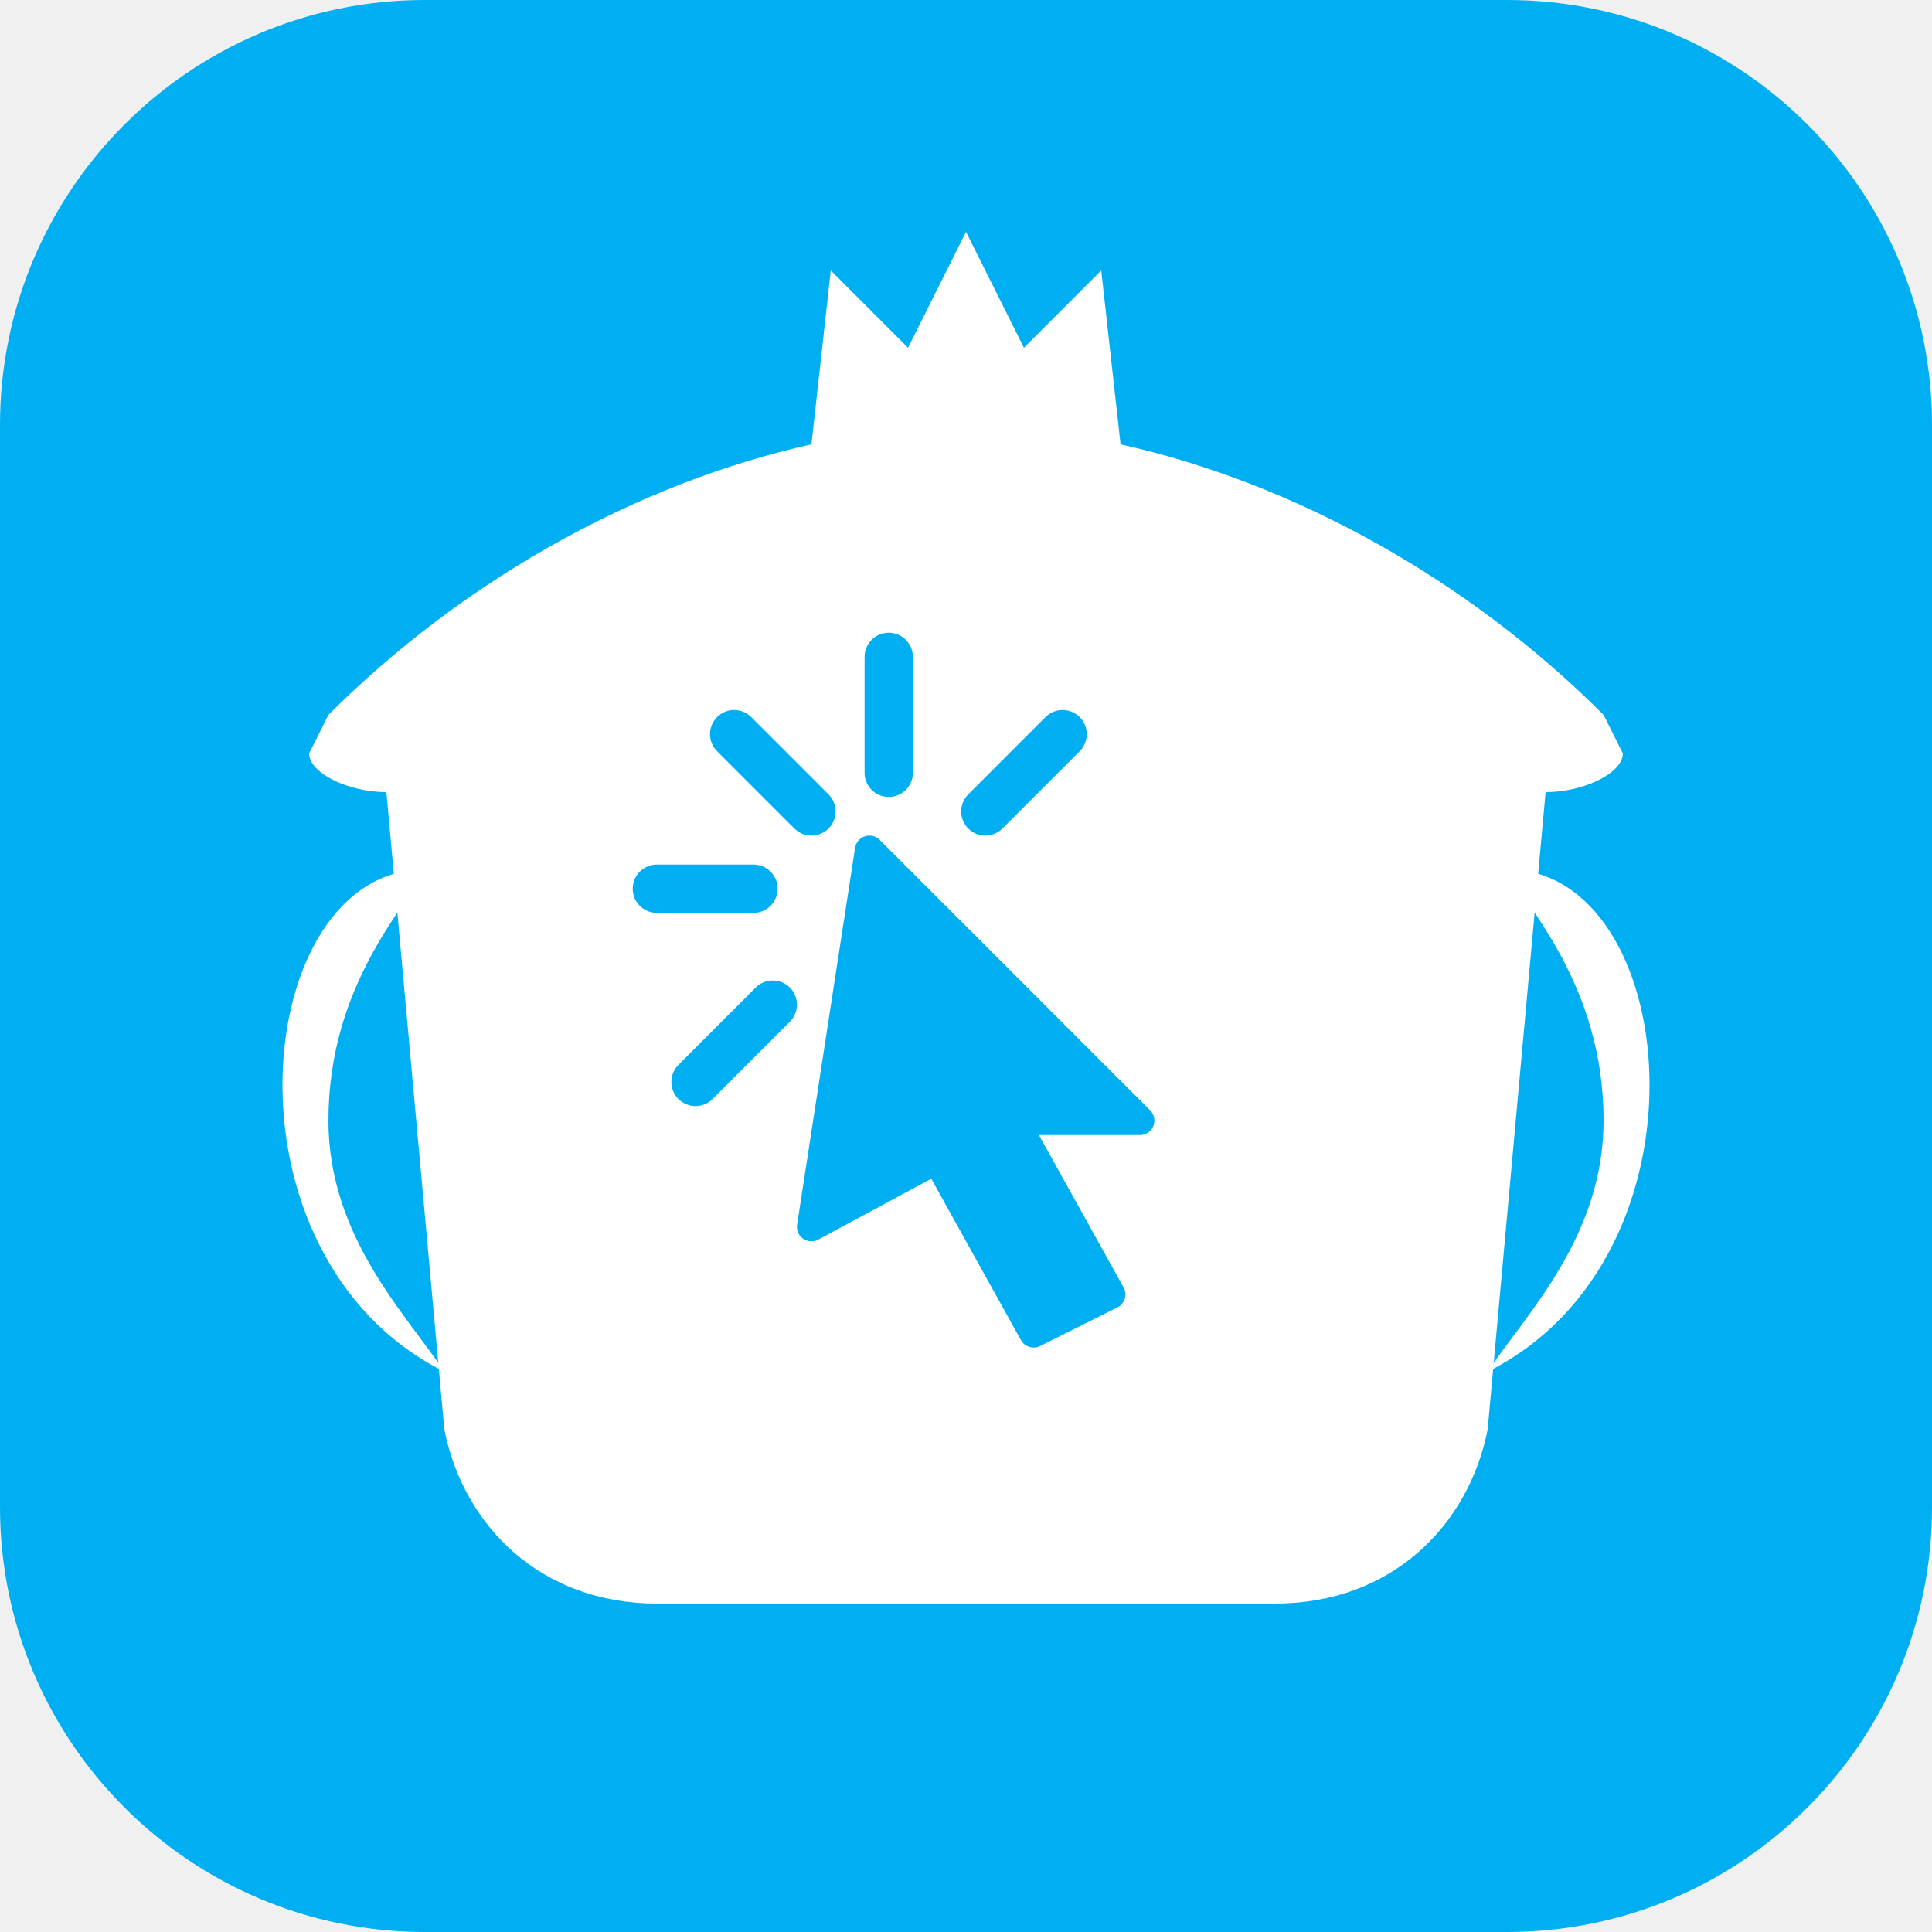
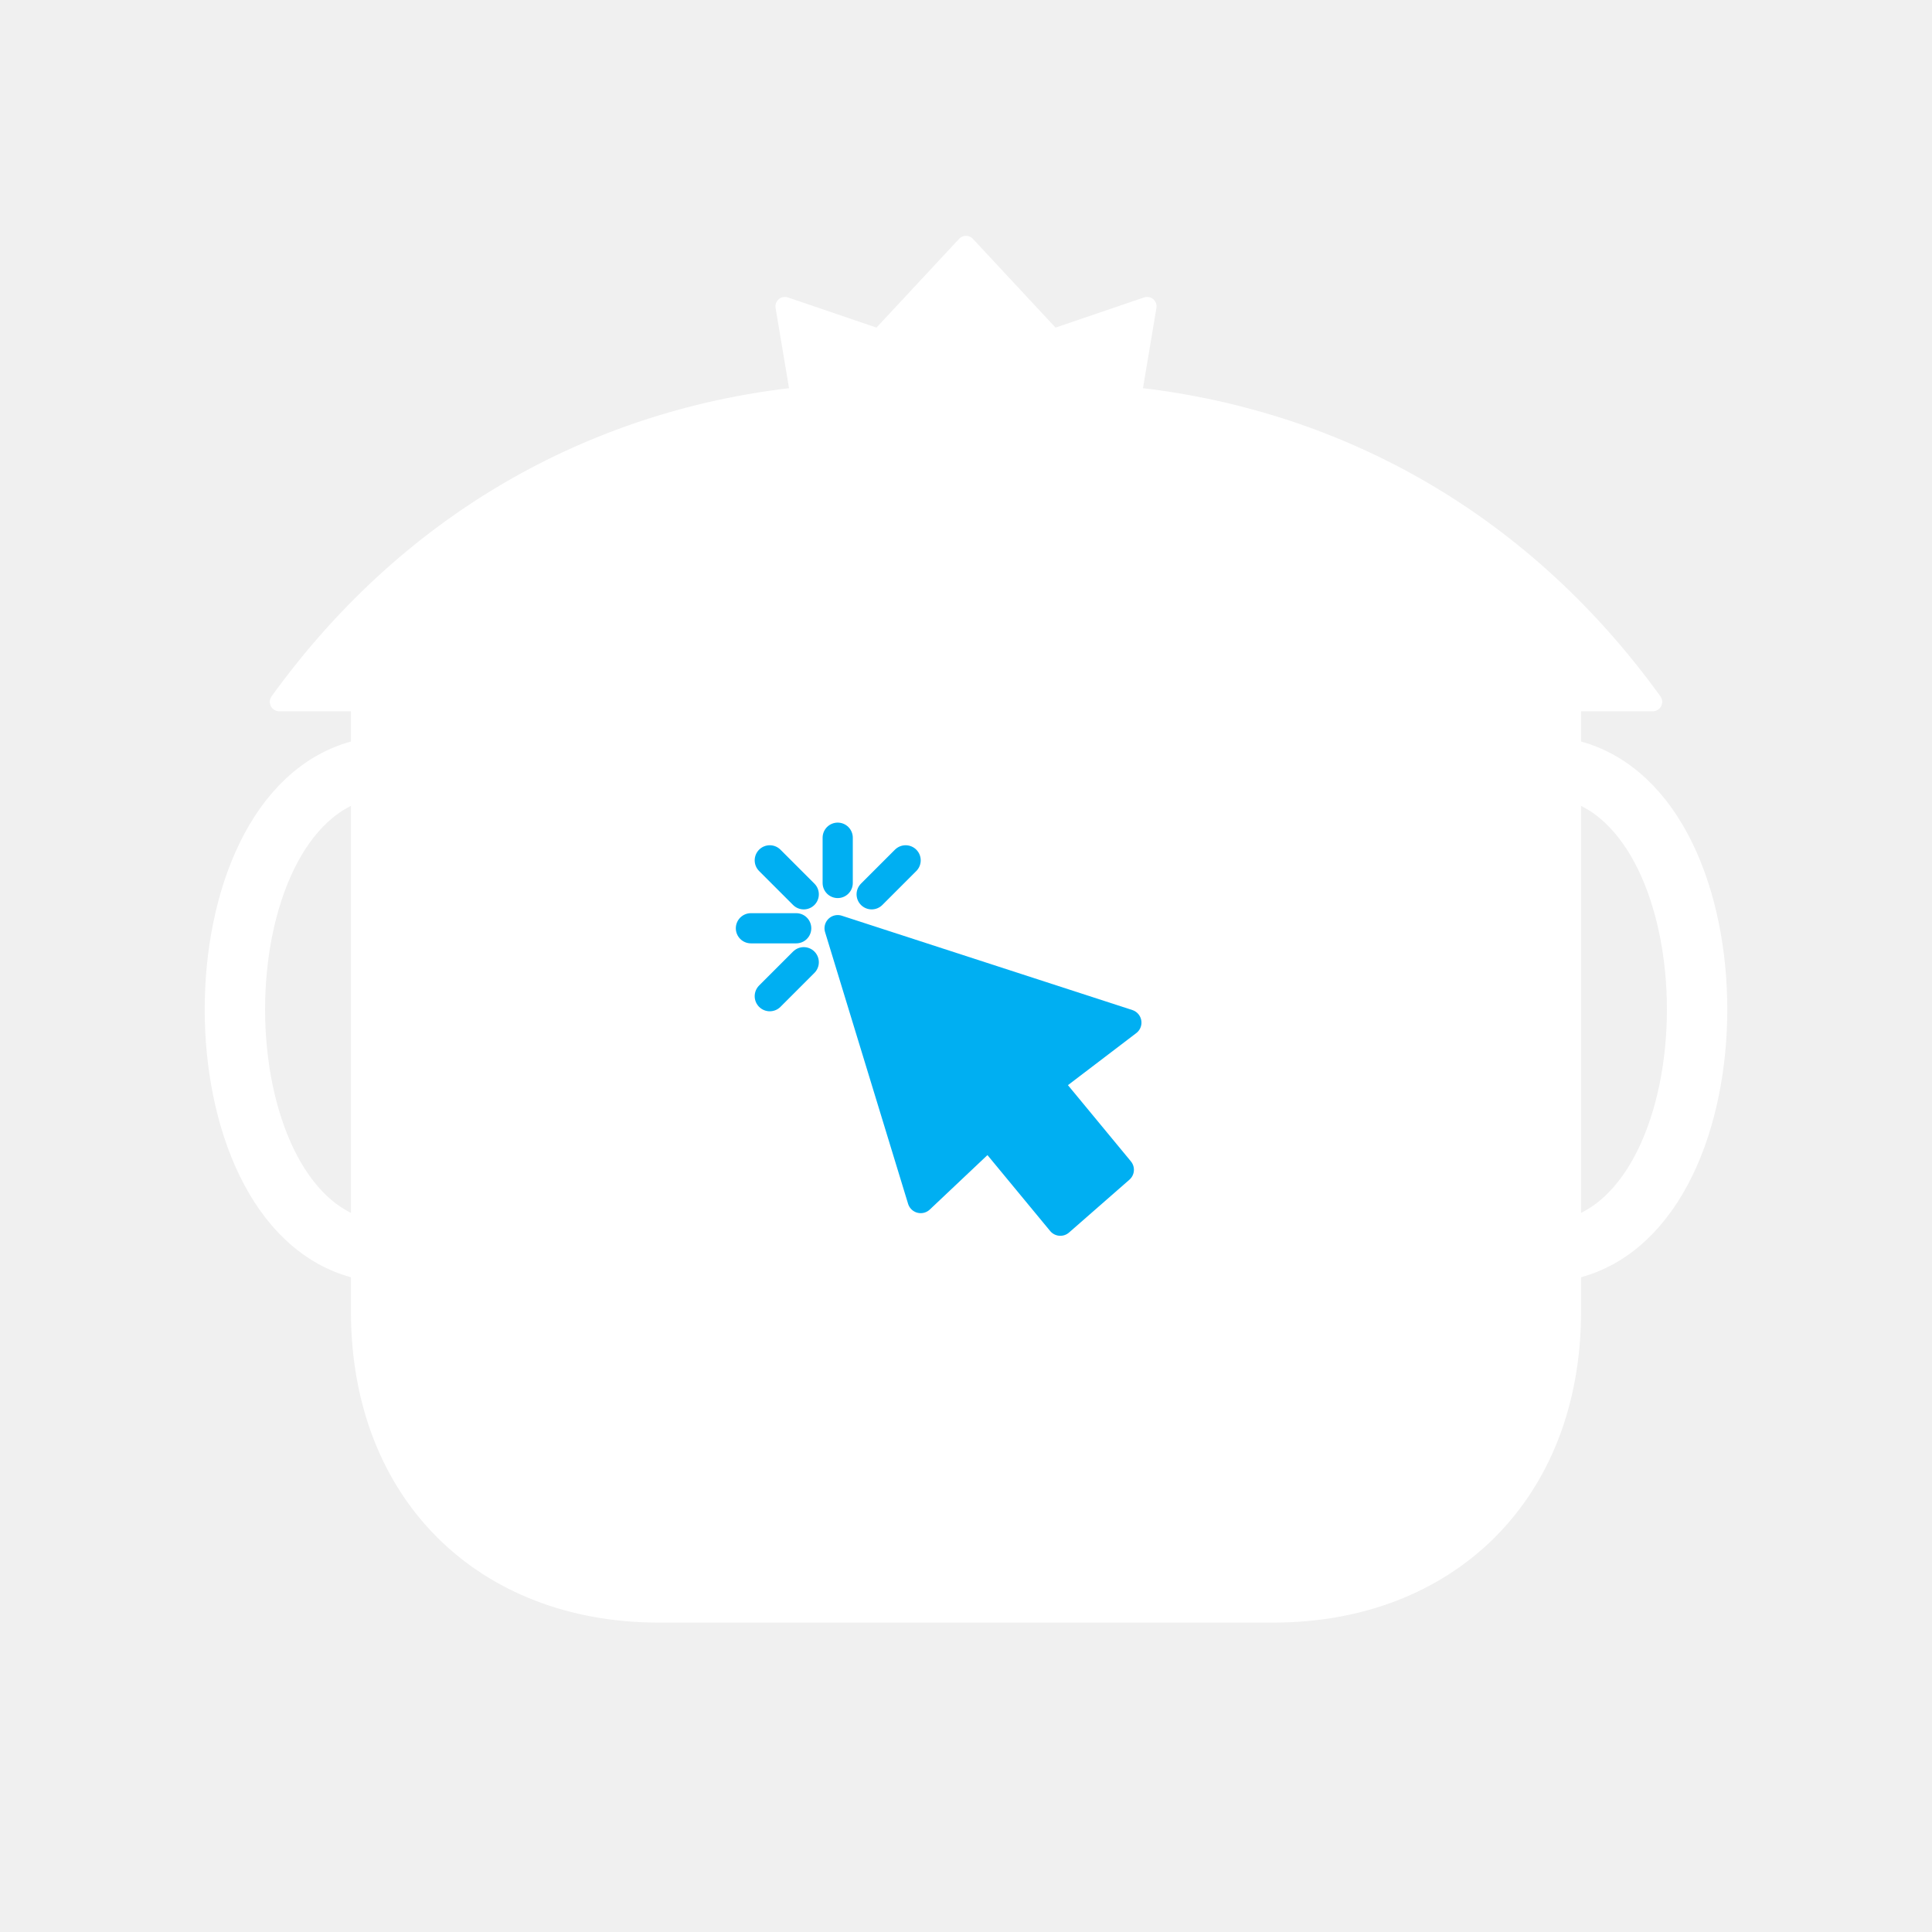
- <svg xmlns="http://www.w3.org/2000/svg" viewBox="0 0 100 100" width="100%" height="100%">
-   <rect width="100" height="100" rx="22" fill="#00AFF2" />
-   <g fill="#FFFFFF">
-     <path d="M 22 45 C 13 45, 11 65, 23 71 C 21 68, 17 64, 17 58 C 17 51, 21 47, 22 45 Z" />
-     <path d="M 78 45 C 87 45, 89 65, 77 71 C 79 68, 83 64, 83 58 C 83 51, 79 47, 78 45 Z" />
-     <path d="       M 42 23       L 43 14       L 47 18       L 50 12       L 53 18       L 57 14       L 58 23       C 67 25, 76 30, 83 37       L 84 39       C 84 40, 82 41, 80 41       L 77 74       C 76 79, 72 83, 66 83       L 34 83       C 28 83, 24 79, 23 74       L 20 41       C 18 41, 16 40, 16 39       L 17 37       C 24 30, 33 25, 42 23       Z     " />
+ <svg xmlns="http://www.w3.org/2000/svg" version="1.2" viewBox="0 0 1024 1024" width="1024" height="1024">
+   <style>
+ 		.s0 { fill: none;stroke: #ffffff;stroke-linecap: round;stroke-width: 32 } 
+ 		.s1 { fill: #ffffff } 
+ 		.s2 { fill: #ffffff;stroke: #ffffff;stroke-linejoin: round;stroke-width: 10 } 
+ 		.s3 { fill: #00AFF2;stroke: #00AFF2;stroke-linejoin: round;stroke-width: 14 } 
+ 		.s4 { fill: none;stroke: #00AFF2;stroke-linecap: round;stroke-width: 16 } 
+ 	</style>
+   <g id="Arriere-plan">
+ 	</g>
+   <g id="Anses">
+     <path fill-rule="evenodd" class="s0" d="m192 408c-90 22-90 232 0 254" />
+     <path fill-rule="evenodd" class="s0" d="m832 408c90 22 90 232 0 254" />
  </g>
-   <g fill="#00AFF2" stroke="#00AFF2" stroke-linecap="round" stroke-linejoin="round">
-     <line x1="42" y1="42" x2="38" y2="38" stroke-width="2.5" />
-     <line x1="46" y1="40" x2="46" y2="34" stroke-width="2.5" />
-     <line x1="51" y1="42" x2="55" y2="38" stroke-width="2.5" />
-     <line x1="39" y1="46" x2="34" y2="46" stroke-width="2.5" />
-     <line x1="40" y1="52" x2="36" y2="56" stroke-width="2.5" />
-     <path d="         M 45 44         L 59 58         L 52.5 58         L 57.5 67         L 53.5 69         L 48.5 60         L 42 63.5         Z       " stroke-width="1.5" />
+   <g id="Marmite">
+     <path class="s1" d="m186 365h652v330c0 100-68 165-163 165h-326c-95 0-163-65-163-165z" />
+   </g>
+   <g id="Couvercle-et-Couronne">
+     <path class="s2" d="m148 372c72-99.7 172-150.82 276-161.9l-8-47.72 50 17.04 46-49.42 46 49.42 50-17.04-8 47.72c104 11.08 204 62.2 276 161.9z" />
+   </g>
+   <g id="Curseur">
+     <path class="s3" d="m444 492l44 144 36-34 38 46 32-28-38-46 42-32z" />
+     <path fill-rule="evenodd" class="s4" d="m398 492h24" />
+     <path fill-rule="evenodd" class="s4" d="m408 456l18 18" />
+     <path fill-rule="evenodd" class="s4" d="m444 444v24" />
+     <path fill-rule="evenodd" class="s4" d="m480 456l-18 18" />
+     <path fill-rule="evenodd" class="s4" d="m408 528l18-18" />
  </g>
</svg>
